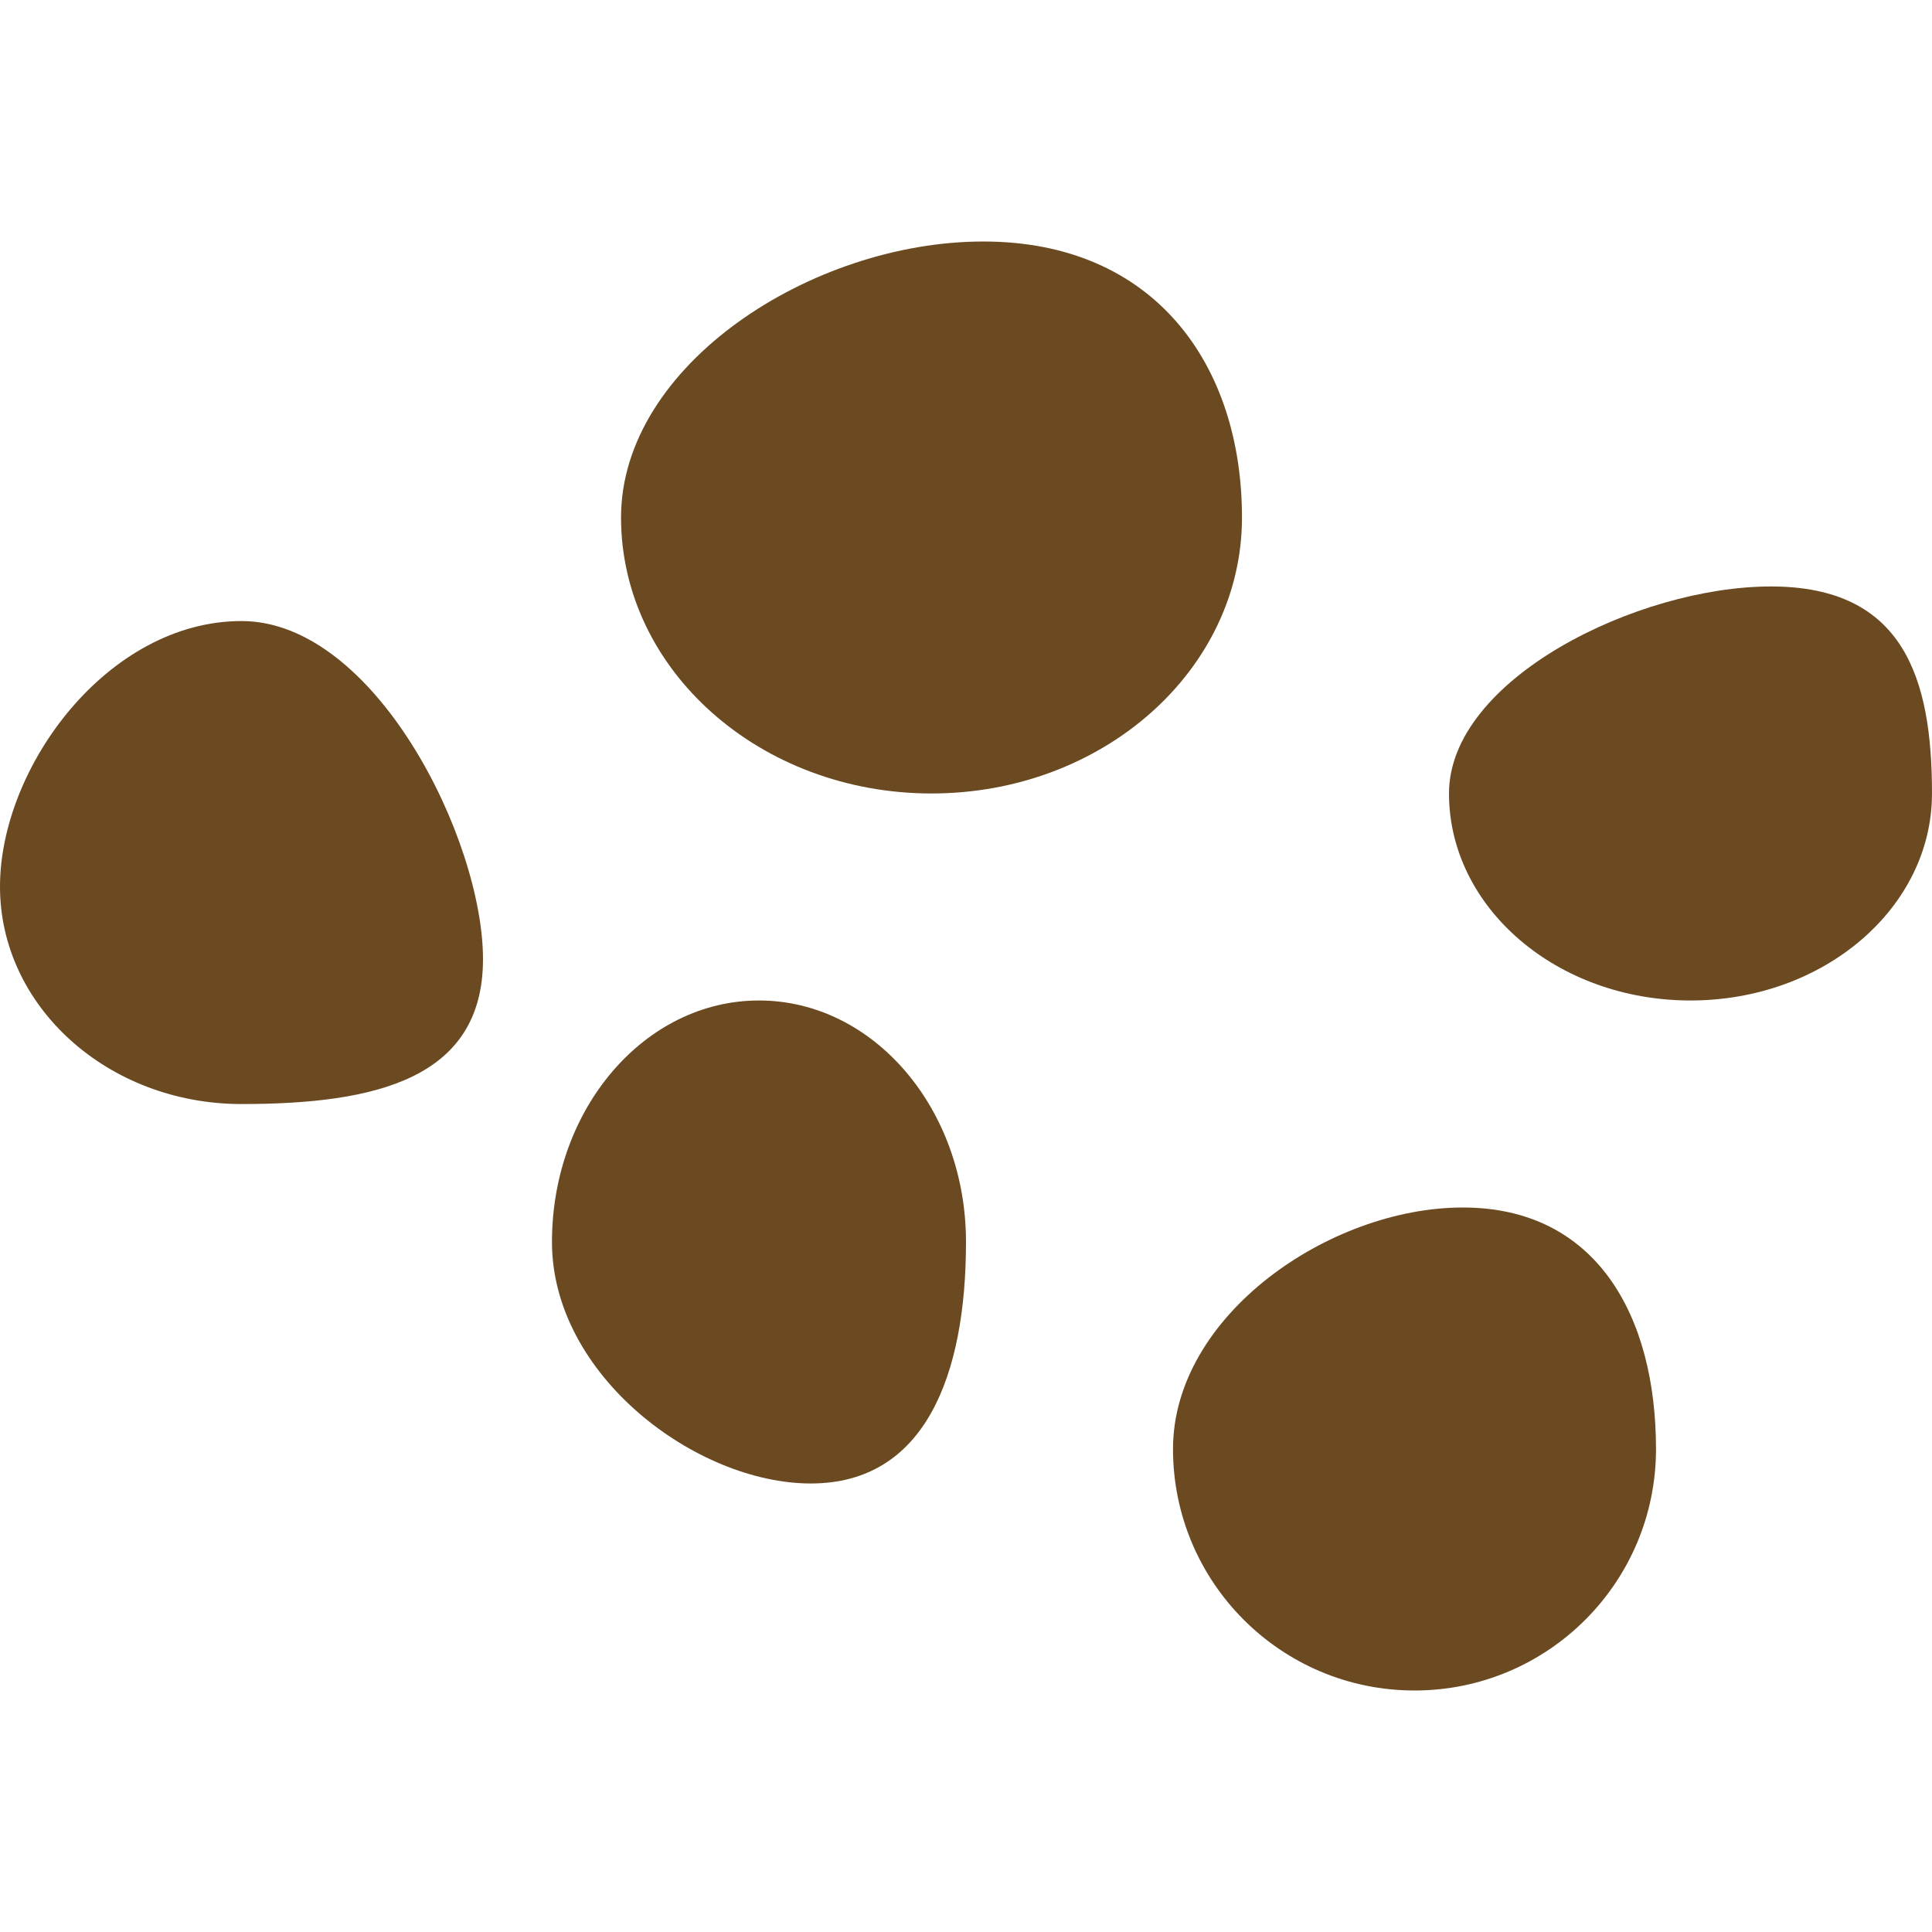
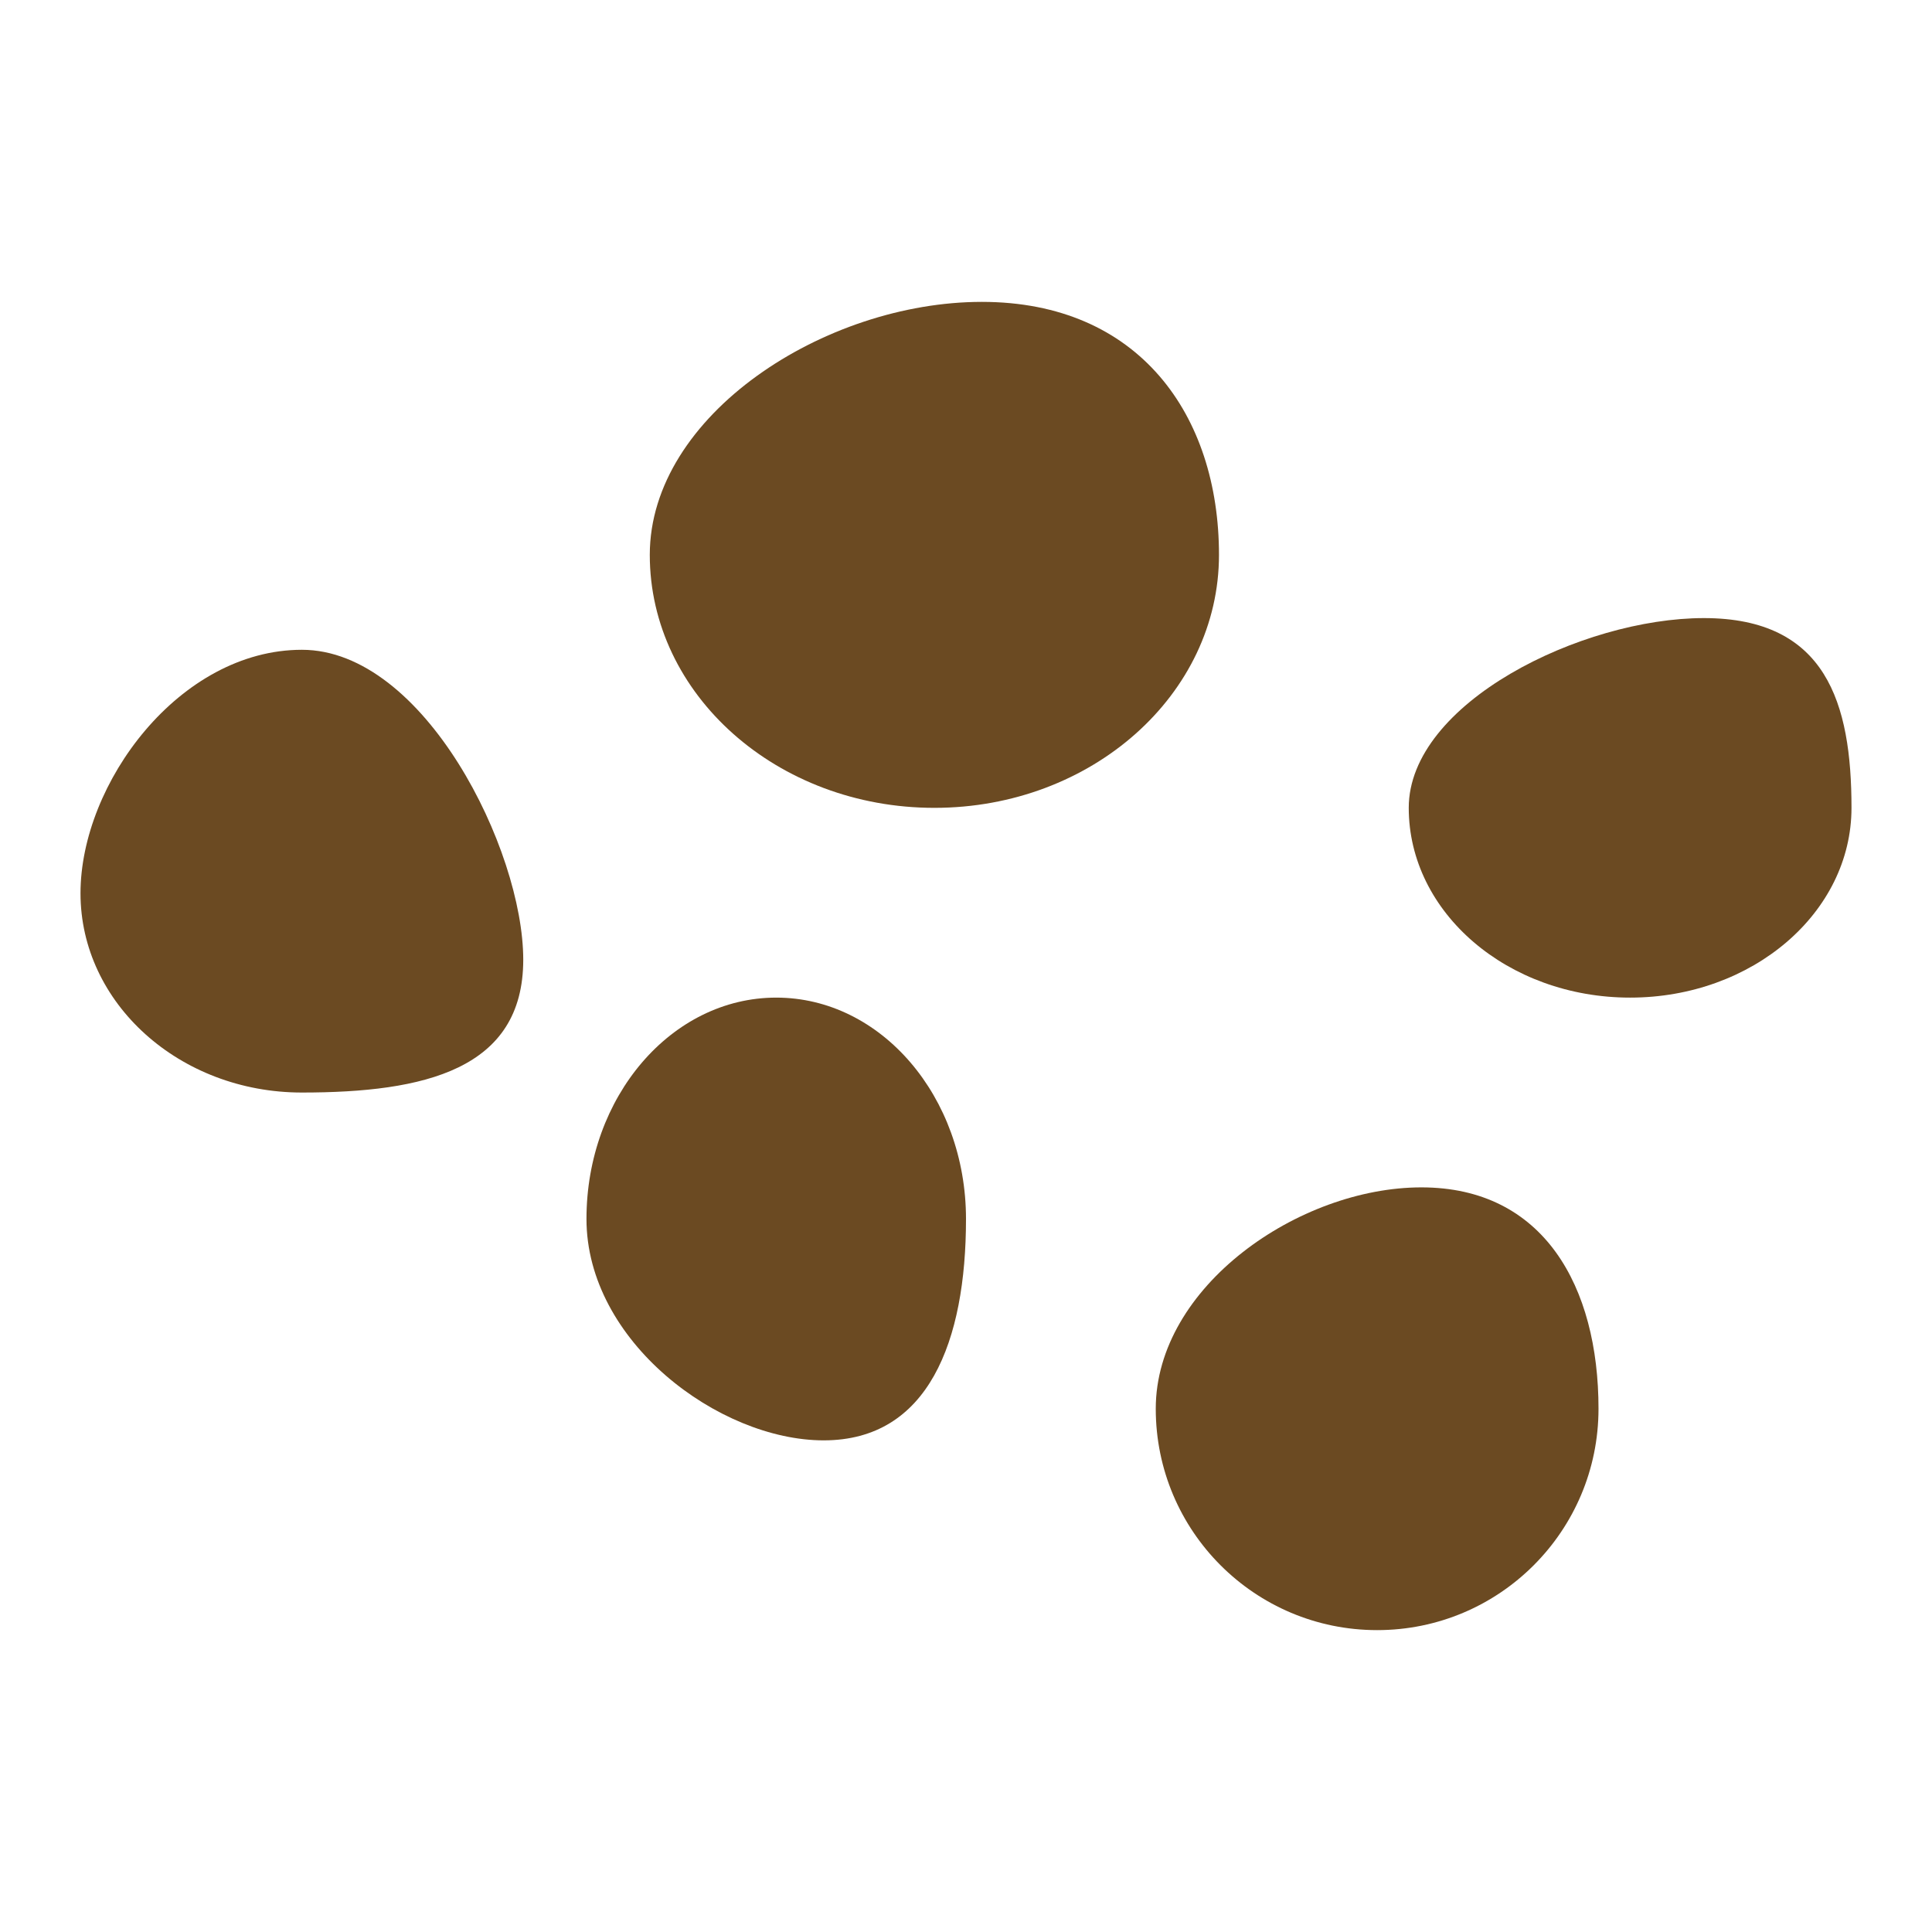
<svg xmlns="http://www.w3.org/2000/svg" viewBox="0 0 24 24" fill="none">
-   <g transform="matrix(1.199994 0 0 1.199994 0 3.000045)">
-     <g id="Group 1321318056">
-       <path id="Ellipse 2697" d="M12.857 2.857C12.857 4.435 11.418 5.714 9.643 5.714C7.868 5.714 6.429 4.435 6.429 2.857C6.429 1.279 8.403 0 10.179 0C11.954 0 12.857 1.279 12.857 2.857Z" fill="#6B4A22" />
-       <path id="Ellipse 2698" d="M10 10.357C10 11.738 9.576 12.857 8.393 12.857C7.209 12.857 5.714 11.738 5.714 10.357C5.714 8.976 6.674 7.857 7.857 7.857C9.041 7.857 10 8.976 10 10.357Z" fill="#6B4A22" />
-       <path id="Ellipse 2701" d="M20 5.714C20 6.898 18.881 7.857 17.5 7.857C16.119 7.857 15 6.898 15 5.714C15 4.531 16.953 3.571 18.333 3.571C19.714 3.571 20 4.531 20 5.714Z" fill="#6B4A22" />
-       <path id="Ellipse 2700" d="M5 7.429C5 8.671 3.881 8.929 2.5 8.929C1.119 8.929 0 7.921 0 6.679C0 5.436 1.119 3.929 2.5 3.929C3.881 3.929 5 6.186 5 7.429Z" fill="#6B4A22" />
-       <path id="Ellipse 2699" d="M17.143 12.5C17.143 13.881 16.024 15 14.643 15C13.262 15 12.143 13.881 12.143 12.5C12.143 11.119 13.762 10 15.143 10C16.524 10 17.143 11.119 17.143 12.5Z" fill="#6B4A22" />
+   <g transform="matrix(0.916667 0 0 0.916667 1 1)">
+     <g transform="matrix(1.199994 0 0 1.199994 0 3.000045)">
+       <g id="Group 1321318056">
+         <path id="Ellipse 2697" d="M12.857 2.857C12.857 4.435 11.418 5.714 9.643 5.714C7.868 5.714 6.429 4.435 6.429 2.857C6.429 1.279 8.403 0 10.179 0C11.954 0 12.857 1.279 12.857 2.857Z" fill="#6B4A22" />
+         <path id="Ellipse 2698" d="M10 10.357C10 11.738 9.576 12.857 8.393 12.857C7.209 12.857 5.714 11.738 5.714 10.357C5.714 8.976 6.674 7.857 7.857 7.857C9.041 7.857 10 8.976 10 10.357Z" fill="#6B4A22" />
+         <path id="Ellipse 2701" d="M20 5.714C20 6.898 18.881 7.857 17.5 7.857C16.119 7.857 15 6.898 15 5.714C15 4.531 16.953 3.571 18.333 3.571C19.714 3.571 20 4.531 20 5.714Z" fill="#6B4A22" />
+         <path id="Ellipse 2700" d="M5 7.429C5 8.671 3.881 8.929 2.5 8.929C1.119 8.929 0 7.921 0 6.679C0 5.436 1.119 3.929 2.5 3.929C3.881 3.929 5 6.186 5 7.429Z" fill="#6B4A22" />
+         <path id="Ellipse 2699" d="M17.143 12.5C17.143 13.881 16.024 15 14.643 15C13.262 15 12.143 13.881 12.143 12.5C12.143 11.119 13.762 10 15.143 10C16.524 10 17.143 11.119 17.143 12.5Z" fill="#6B4A22" />
+       </g>
    </g>
  </g>
</svg>
